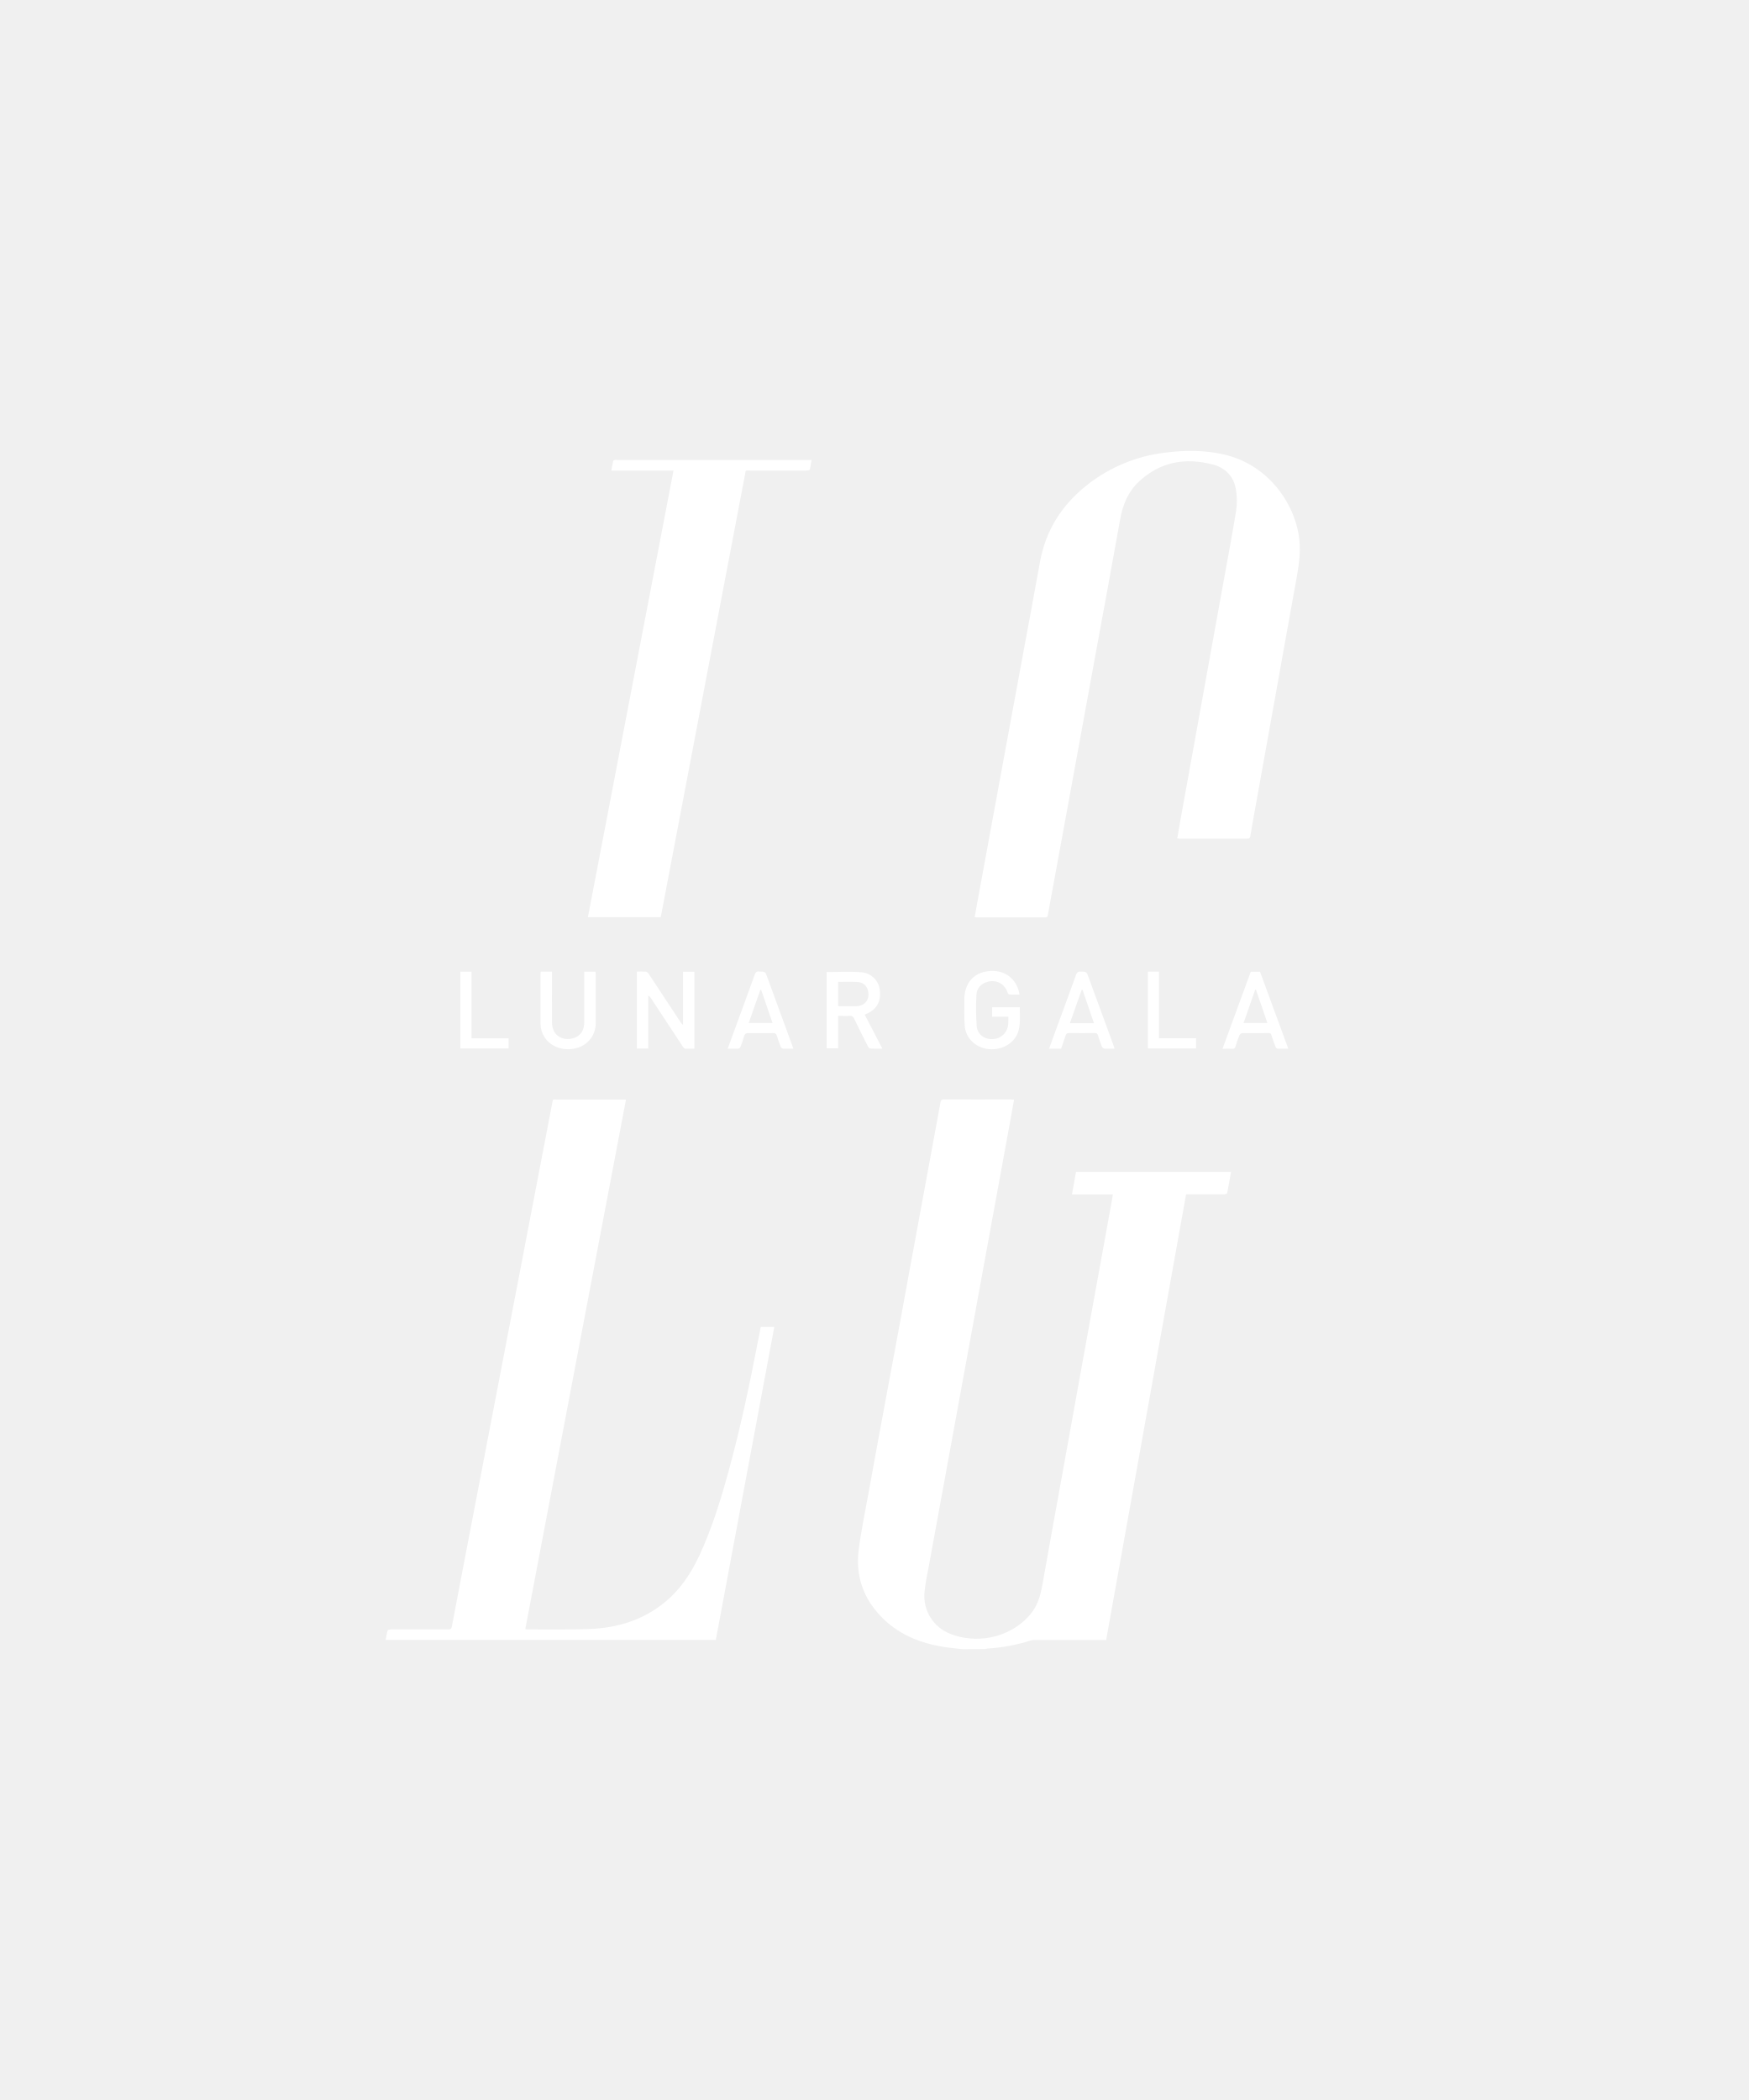
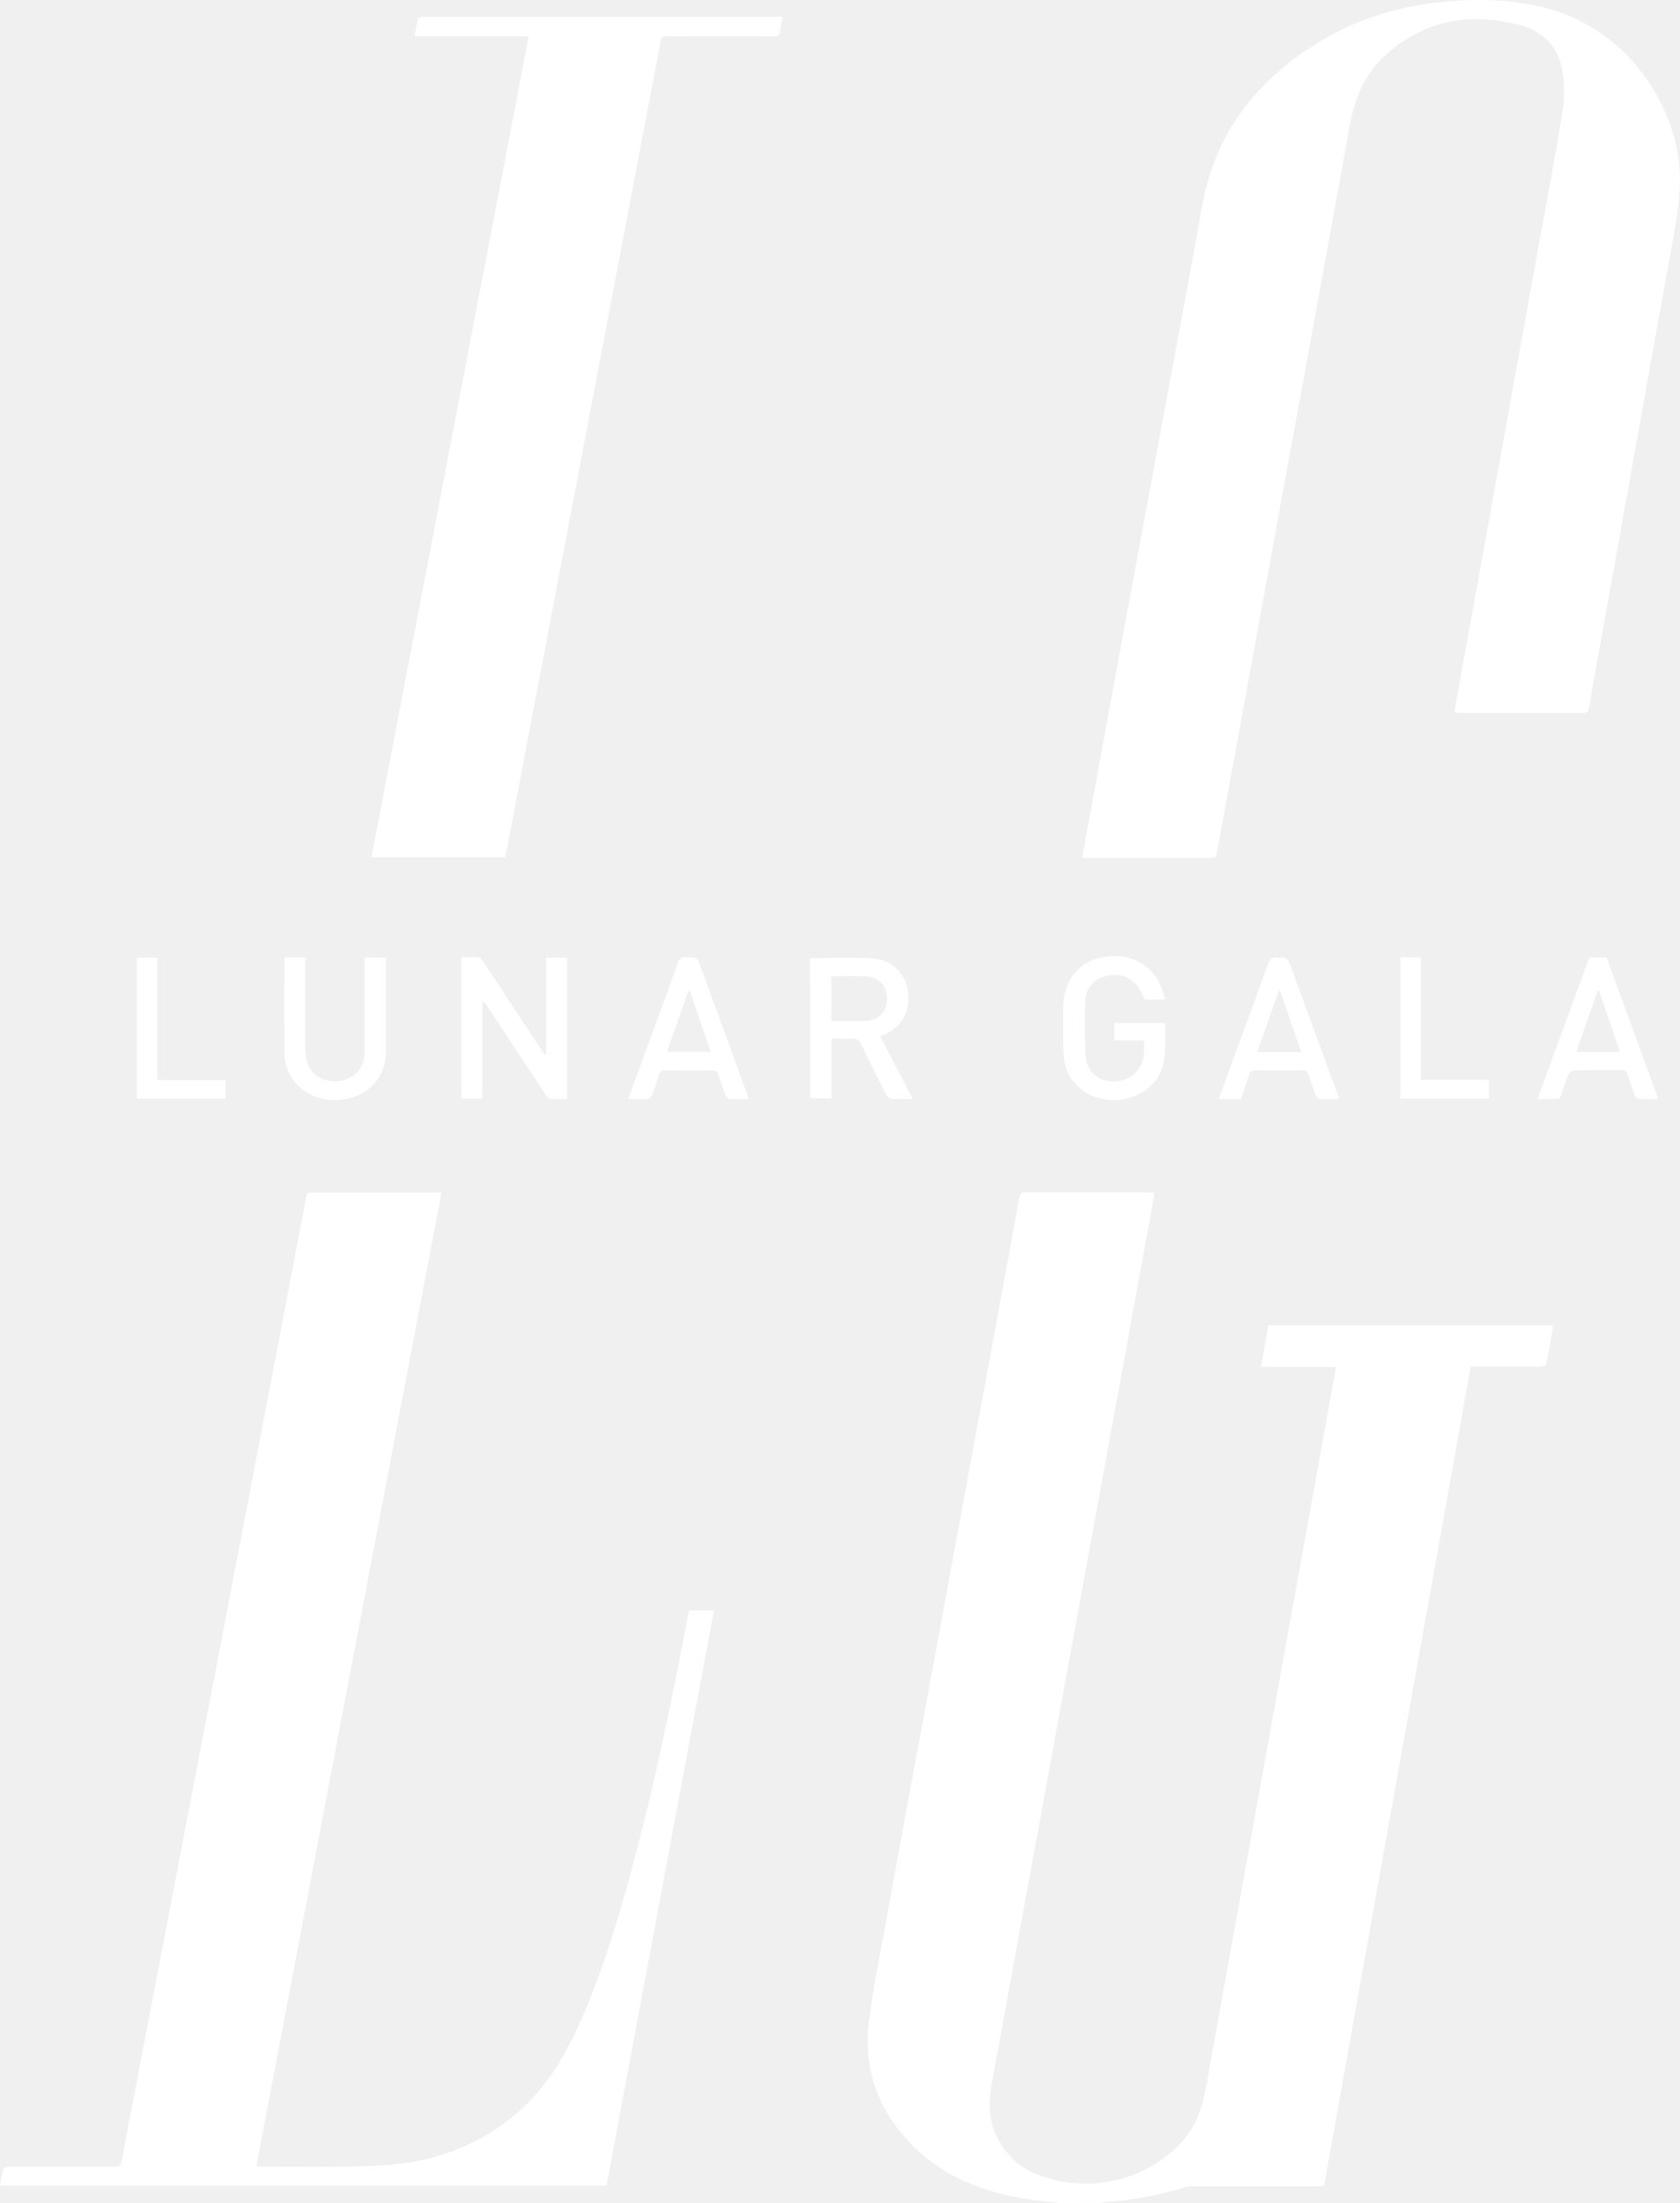
- <svg xmlns="http://www.w3.org/2000/svg" id="Layer_1" data-name="Layer 1" width="14.12in" height="16.96in" viewBox="0 0 1016.43 1221.37">
+ <svg xmlns="http://www.w3.org/2000/svg" viewBox="0 0 531.64 697">
  <defs>
    <style>.cls-1{fill:#fff;}</style>
  </defs>
-   <path class="cls-1" d="M559.66,959.18c-3.15-.36-6.32-.64-9.46-1.09-15-2.16-28.56-7.48-39.06-19-9.68-10.6-13.73-23.2-12-37.31,1.33-10.8,3.57-21.49,5.53-32.21q6-33.2,12.21-66.36t12.17-66q6.29-34.14,12.59-68.28,2.54-13.81,5.07-27.62c.21-1.13.43-1.87,1.93-1.87,13.09.07,26.18,0,39.27,0,.46,0,.92.07,1.63.14-.6,3.34-1.17,6.57-1.76,9.8q-5.92,32.4-11.86,64.81L563.71,781l-11.85,64.81q-5.94,32.41-11.86,64.82c-.92,5-2.06,10.07-2.53,15.16a23.54,23.54,0,0,0,15.13,24.51c13.89,5.54,33.59,3.38,46.18-11.11,4.44-5.1,6.12-11.24,7.26-17.72,4-22.61,8.14-45.2,12.22-67.8q5.93-32.77,11.83-65.55T642,722.57q2.35-13.05,4.72-26.08c.1-.51.13-1,.22-1.79H623.2c.81-4.53,1.58-8.78,2.36-13.14h90.17c-.75,4.18-1.44,8.29-2.27,12.37-.07.34-1.1.69-1.69.69-6.66,0-13.32,0-20,0h-2.19q-23.26,129.71-46.49,259.2h-2.16q-19.63,0-39.28,0a8.7,8.7,0,0,0-2.59.34,104.43,104.43,0,0,1-25.13,4.66,11.63,11.63,0,0,0-1.54.3Z" />
-   <path class="cls-1" d="M684.44,487.58c.7-4,1.36-7.72,2-11.47l11.91-65.89q6.08-33.63,12.16-67.27c2.74-15.19,5.63-30.34,8.12-45.57a40.19,40.19,0,0,0,0-12.29c-1.15-7.8-6-13-13.53-14.94-16-4.16-30.63-1.61-43,10-6.33,5.94-9.37,13.46-10.87,21.9-4.43,25-9.09,49.93-13.65,74.9q-6.45,35.28-12.89,70.55-6.27,34.32-12.57,68.64c-1,5.33-2,10.65-2.91,16-.17,1-.41,1.43-1.52,1.43q-20.07-.06-40.15,0a8.84,8.84,0,0,1-.91-.12c.54-3,1.06-6,1.6-9q6.53-35.36,13-70.71,6.41-34.74,12.8-69.49c3.52-19.05,7.12-38.08,10.52-57.15,3.34-18.79,12.92-33.65,27.81-45.3a90.23,90.23,0,0,1,45-18.54c11.48-1.48,22.91-1.54,34.27,1.08,27,6.23,42.15,30.37,43.89,50.37.66,7.6-.5,15-1.86,22.47-3.66,20.05-7.22,40.11-10.82,60.16q-5.77,32.18-11.54,64.33c-1.47,8.18-3,16.35-4.36,24.53-.2,1.15-.6,1.59-1.8,1.59-13.09,0-26.18,0-39.27,0C685.55,487.71,685.14,487.65,684.44,487.58Z" />
-   <path class="cls-1" d="M305.27,947.54c.6.06,1.05.15,1.5.15,12-.05,24.07.23,36.08-.26,16.08-.64,31-5.2,43.64-15.61,8.94-7.34,15.15-16.7,20-27.08,7.13-15.33,12.13-31.39,16.62-47.63,7.15-25.84,12.69-52,17.73-78.36.44-2.31.9-4.62,1.37-7h7.88q-17,91.1-34,182h-192c.35-1.86.59-3.64,1.08-5.36.11-.37,1.11-.7,1.7-.7,5.84-.05,11.68,0,17.51,0,5.37,0,10.74,0,16.1,0,1.25,0,1.81-.26,2.08-1.66,3.79-20.07,7.67-40.13,11.52-60.2q7-36.52,14-73t14-72.87l14.34-74.77q2.21-11.53,4.42-23.07c.61-3.12.18-2.61,3-2.62q18.76,0,37.51,0h2.5Q334.55,793.68,305.27,947.54Z" />
-   <path class="cls-1" d="M341.69,533.45q24.88-129.9,49.78-259.75H355.34c.37-2.06.66-3.83,1.05-5.59.05-.25.56-.49.9-.58a5.11,5.11,0,0,1,1.24,0H471.82A44.08,44.08,0,0,0,471,272c-.12,1.41-.8,1.68-2.07,1.67q-16.37-.06-32.72,0c-3.32,0-2.61-.48-3.23,2.75q-9.84,51.52-19.62,103.07-11.07,58.14-22.13,116.26-3.44,18-6.86,36.1c-.09.51-.25,1-.39,1.6Z" />
-   <path class="cls-1" d="M370.16,565.06c1.81,0,3.52-.09,5.21.05a2.56,2.56,0,0,1,1.56,1.09q9.42,14.2,18.76,28.46A4.12,4.12,0,0,0,397,596V565.18h6.61v44.71c-1.85,0-3.61.09-5.35,0-.48,0-1-.68-1.35-1.16q-9.35-14.14-18.65-28.32a4.09,4.09,0,0,0-1.46-1.43v30.86h-6.64Z" />
-   <path class="cls-1" d="M480.51,565.35c6.83,0,13.51-.4,20.11.11a11.67,11.67,0,0,1,10.87,10.76c.69,6.5-2,11.08-8.05,13.53l-.78.34,10.28,19.81c-2.51,0-4.73.07-6.94-.06-.51,0-1.16-.69-1.43-1.22-2.73-5.34-5.43-10.7-8-16.1a2.42,2.42,0,0,0-2.66-1.69c-2.16.14-4.34,0-6.7,0v18.88h-6.67Zm6.7,5.71v14.05a5,5,0,0,0,.64.11c3.3,0,6.6,0,9.9,0,4-.05,7-2.68,7.11-6.35.19-4.46-2.24-7.51-6.58-7.77C494.65,570.89,491,571.06,487.21,571.06Z" />
-   <path class="cls-1" d="M586.2,591.33h-9.4v-5.49h16.09c-.09,4.59.48,9.19-.79,13.69-1.81,6.44-8.34,10.86-15.76,10.73-8.27-.14-14.92-5.85-15.51-13.74-.38-5-.19-10.13-.21-15.19a19.86,19.86,0,0,1,.29-3.7c1.3-7.13,5.85-11.7,13.2-12.75,9.39-1.34,17.14,4.07,18.62,13.58-2,0-4,.07-6-.07-.38,0-.85-.8-1-1.32-1.9-5.05-6.62-7.53-11.77-6-3.8,1.1-6.16,3.77-6.32,7.64a144.43,144.43,0,0,0,.17,18.14c.42,4.88,4.55,7.77,9.32,7.48a9.25,9.25,0,0,0,9-8.7C586.28,594.25,586.2,592.9,586.2,591.33Z" />
-   <path class="cls-1" d="M314.25,565.12h6.56v1.93c0,9.25-.08,18.5,0,27.75.11,8.49,7.65,11,13.34,8.69,3.91-1.59,5.39-4.91,5.41-8.92,0-9.14,0-18.27,0-27.41v-2h6.55a11.12,11.12,0,0,1,.13,1.16c0,9.54.05,19.09,0,28.64a14.82,14.82,0,0,1-11.13,14.6c-7.35,2-14.91-.53-18.61-6.29a14.38,14.38,0,0,1-2.36-7.66c-.07-9.9,0-19.8,0-29.7A5.84,5.84,0,0,1,314.25,565.12Z" />
-   <path class="cls-1" d="M423,609.9c1.24-3.39,2.38-6.53,3.53-9.66,4.08-11.15,8.19-22.3,12.22-33.48a2.17,2.17,0,0,1,2.51-1.74c3.55.11,3.55,0,4.75,3.31q7.17,19.63,14.36,39.27c.26.7.49,1.42.78,2.3-2.14,0-4.08.06-6,0a1.88,1.88,0,0,1-1.3-1c-.84-2.13-1.63-4.3-2.26-6.5-.36-1.28-1-1.59-2.26-1.57-4.78.07-9.56.08-14.33,0-1.34,0-2,.35-2.4,1.66-.61,2.15-1.35,4.27-2.17,6.35a2.05,2.05,0,0,1-1.4,1.09C427.12,610,425.23,609.9,423,609.9ZM435.21,595h13.87c-2.25-6.57-4.43-12.93-6.62-19.29l-.49,0C439.74,582.09,437.51,588.43,435.21,595Z" />
-   <path class="cls-1" d="M648,609.9c-2.18,0-4.07.08-5.94,0a2.05,2.05,0,0,1-1.42-1.1c-.87-2.19-1.63-4.42-2.32-6.67a1.66,1.66,0,0,0-1.91-1.32c-5,0-9.9.08-14.86,0a1.85,1.85,0,0,0-2.09,1.58c-.8,2.52-1.69,5-2.55,7.51h-7c1.16-3.2,2.26-6.29,3.39-9.36,4.09-11.15,8.23-22.29,12.24-33.47.56-1.54,1.22-2.07,2.85-2,3.27.15,3.27,0,4.38,3.08q7.26,19.78,14.51,39.58C647.43,608.33,647.64,609,648,609.9Zm-12-14.82c-2.27-6.62-4.45-13-6.64-19.38l-.49,0L622,595.08Z" />
-   <path class="cls-1" d="M749,609.89c-2.27,0-4.31.06-6.35,0-.39,0-.9-.63-1.07-1.08-.86-2.25-1.67-4.53-2.39-6.83a1.43,1.43,0,0,0-1.65-1.16c-5.13,0-10.26,0-15.39.07a2.16,2.16,0,0,0-1.54,1.17c-.89,2.18-1.64,4.41-2.34,6.66a1.49,1.49,0,0,1-1.75,1.25c-1.82-.08-3.65,0-5.76,0l16.42-44.79h5.4C738,579.94,743.43,594.81,749,609.89ZM730.21,575.6h-.43L723,595h13.87Z" />
-   <path class="cls-1" d="M667.33,565.12h6.49v38.73h21.56v5.91h-28Z" />
-   <path class="cls-1" d="M267.48,565.14H274v38.74h21.57v5.89H267.48Z" />
+   <g id="Layer_2" data-name="Layer 2">
+     <g id="Layer_1-2" data-name="Layer 1">
+       <path class="cls-1" d="M335.51,697c-3.15-.37-6.32-.65-9.46-1.1-15-2.15-28.56-7.48-39.06-19-9.68-10.6-13.73-23.2-12-37.31,1.33-10.8,3.57-21.49,5.53-32.2q6-33.2,12.21-66.37,6.09-33,12.17-66,6.28-34.14,12.59-68.28,2.53-13.8,5.07-27.62c.21-1.13.43-1.87,1.93-1.86,13.09.06,26.18,0,39.27,0,.46,0,.92.08,1.63.14-.6,3.34-1.17,6.57-1.76,9.8q-5.92,32.4-11.86,64.82l-12.21,66.73-11.85,64.82q-5.94,32.4-11.86,64.81c-.92,5-2.06,10.07-2.53,15.16a23.54,23.54,0,0,0,15.13,24.51c13.89,5.54,33.59,3.38,46.18-11.1,4.44-5.11,6.12-11.25,7.26-17.73,4-22.61,8.14-45.2,12.22-67.8q5.92-32.78,11.83-65.55t11.86-65.53q2.35-13,4.72-26.08c.1-.51.13-1,.22-1.79H399.05c.81-4.53,1.58-8.78,2.36-13.14h90.17c-.75,4.18-1.44,8.29-2.27,12.37-.07.34-1.1.69-1.69.7-6.66,0-13.32,0-20,0h-2.19Q442.18,562.18,419,691.67h-2.16q-19.64,0-39.28,0a8.7,8.7,0,0,0-2.59.34,104.43,104.43,0,0,1-25.13,4.66,10.25,10.25,0,0,0-1.54.31Z" />
+       <path class="cls-1" d="M460.29,225.39c.7-3.95,1.36-7.72,2-11.47L474.24,148q6.08-33.63,12.16-67.27c2.74-15.18,5.63-30.34,8.12-45.57a40.19,40.19,0,0,0,0-12.29c-1.15-7.8-6-13-13.53-14.94-16-4.16-30.63-1.61-43,10-6.33,5.94-9.37,13.46-10.87,21.9-4.43,25-9.09,49.94-13.65,74.9Q407,150,400.57,185.33,394.3,219.64,388,254c-1,5.33-2,10.65-2.91,16-.17,1-.41,1.43-1.52,1.43q-20.07-.06-40.15,0a8.84,8.84,0,0,1-.91-.12c.54-3.05,1.06-6,1.6-9q6.52-35.35,13-70.71Q363.56,156.76,370,122c3.52-19.05,7.12-38.08,10.52-57.15,3.34-18.79,12.92-33.65,27.81-45.3A90.32,90.32,0,0,1,453.29,1C464.77-.46,476.2-.52,487.56,2.11c27,6.22,42.15,30.37,43.89,50.36.66,7.6-.5,15-1.86,22.47-3.66,20-7.22,40.11-10.82,60.16q-5.78,32.18-11.54,64.34c-1.47,8.17-3,16.34-4.36,24.52-.2,1.15-.6,1.59-1.8,1.59-13.09,0-26.18,0-39.27,0C461.4,225.52,461,225.46,460.29,225.39Z" />
+       <path class="cls-1" d="M81.12,685.35c.6.06,1,.15,1.5.15,12,0,24.07.23,36.08-.25,16.08-.65,31-5.21,43.64-15.62,8.94-7.34,15.15-16.7,20-27.08,7.13-15.32,12.13-31.39,16.62-47.63,7.15-25.84,12.69-52,17.73-78.36.44-2.31.9-4.61,1.37-7h7.88q-17,91.09-34,182H0c.35-1.86.59-3.64,1.08-5.36.11-.37,1.11-.7,1.7-.7,5.84,0,11.68,0,17.51,0,5.37,0,10.74,0,16.1,0,1.25,0,1.81-.26,2.08-1.65,3.79-20.08,7.67-40.14,11.52-60.21q7-36.51,14-73t14-72.86L92.29,403q2.2-11.53,4.42-23.07c.61-3.12.18-2.61,3-2.62q18.76,0,37.51,0h2.5Q110.4,531.48,81.12,685.35Z" />
+       <path class="cls-1" d="M117.54,271.26q24.88-129.88,49.78-259.75H131.19c.37-2.06.66-3.83,1.05-5.59,0-.25.56-.49.9-.58a5.11,5.11,0,0,1,1.24,0H247.67a44.08,44.08,0,0,0-.81,4.51c-.12,1.41-.8,1.68-2.07,1.67q-16.36-.06-32.72,0c-3.32,0-2.61-.48-3.23,2.75Q199,65.77,189.22,117.3q-11.07,58.14-22.13,116.26-3.43,18-6.86,36.1c-.09.51-.25,1-.39,1.6Z" />
+       <path class="cls-1" d="M146,302.87c1.81,0,3.52-.09,5.21.05a2.53,2.53,0,0,1,1.56,1.1q9.42,14.19,18.76,28.45a4.12,4.12,0,0,0,1.31,1.38V303h6.61V347.7c-1.85,0-3.61.09-5.35-.05-.48,0-1-.68-1.35-1.16q-9.34-14.14-18.65-28.32a4.09,4.09,0,0,0-1.46-1.43V347.6H146Z" />
+       <path class="cls-1" d="M256.36,303.16c6.83,0,13.51-.39,20.11.11A11.67,11.67,0,0,1,287.34,314c.69,6.49-2,11.07-8,13.52l-.78.34,10.28,19.81c-2.51,0-4.73.07-6.94-.06-.51,0-1.16-.69-1.43-1.22-2.73-5.34-5.43-10.7-8-16.09a2.42,2.42,0,0,0-2.66-1.7c-2.16.14-4.34,0-6.7,0v18.88h-6.67Zm6.7,5.71v14.05a5,5,0,0,0,.64.11c3.3,0,6.6,0,9.9,0,4,0,7-2.68,7.11-6.35.19-4.46-2.24-7.51-6.58-7.76C270.5,308.7,266.84,308.87,263.06,308.87Z" />
+       <path class="cls-1" d="M362.05,329.14h-9.4v-5.49h16.09c-.09,4.6.48,9.19-.79,13.69-1.81,6.45-8.34,10.86-15.76,10.73-8.27-.14-14.92-5.84-15.51-13.74-.38-5-.19-10.13-.21-15.19a19.86,19.86,0,0,1,.29-3.7c1.3-7.13,5.85-11.7,13.2-12.75,9.39-1.34,17.14,4.07,18.62,13.58-2,0-4,.07-5.95-.07-.38,0-.85-.8-1.05-1.32-1.9-5.05-6.62-7.53-11.77-6-3.8,1.1-6.16,3.77-6.32,7.64a144.61,144.61,0,0,0,.17,18.15c.42,4.88,4.55,7.76,9.32,7.47a9.25,9.25,0,0,0,9-8.7C362.13,332.06,362.05,330.71,362.05,329.14Z" />
+       <path class="cls-1" d="M90.1,302.93h6.56v1.93c0,9.25-.08,18.5,0,27.75.11,8.49,7.65,11,13.34,8.69,3.91-1.59,5.39-4.91,5.41-8.92,0-9.14,0-18.27,0-27.4v-2H122a11.12,11.12,0,0,1,.13,1.16c0,9.55.05,19.09,0,28.64A14.82,14.82,0,0,1,111,347.37c-7.35,2-14.91-.53-18.61-6.29A14.32,14.32,0,0,1,90,333.42c-.07-9.9,0-19.8,0-29.7A5.84,5.84,0,0,1,90.1,302.93Z" />
+       <path class="cls-1" d="M198.82,347.71l3.53-9.66c4.08-11.15,8.19-22.3,12.22-33.48a2.17,2.17,0,0,1,2.51-1.74c3.55.11,3.55,0,4.75,3.31q7.17,19.64,14.36,39.27c.26.71.49,1.42.78,2.3-2.14,0-4.08.06-6,0a1.86,1.86,0,0,1-1.3-1c-.84-2.13-1.63-4.29-2.26-6.5-.36-1.28-1-1.59-2.26-1.57-4.78.07-9.56.08-14.33,0a2,2,0,0,0-2.4,1.67c-.61,2.14-1.35,4.26-2.17,6.34a2.05,2.05,0,0,1-1.4,1.09C203,347.79,201.08,347.71,198.82,347.71Zm12.24-14.91h13.87c-2.25-6.56-4.43-12.93-6.62-19.29l-.49.05C215.59,319.9,213.36,326.24,211.06,332.8Z" />
+       <path class="cls-1" d="M423.8,347.71c-2.18,0-4.07.08-5.94,0a2.05,2.05,0,0,1-1.42-1.1c-.87-2.19-1.63-4.42-2.32-6.66a1.65,1.65,0,0,0-1.91-1.32c-4.95,0-9.9.07-14.86,0a1.85,1.85,0,0,0-2.09,1.58c-.8,2.52-1.69,5-2.55,7.51h-7c1.16-3.2,2.26-6.28,3.39-9.36,4.09-11.15,8.23-22.28,12.24-33.46.56-1.55,1.22-2.08,2.85-2,3.27.15,3.27.05,4.38,3.08q7.26,19.78,14.51,39.59C423.28,346.14,423.49,346.8,423.8,347.71Zm-12-14.82c-2.27-6.62-4.45-13-6.64-19.38l-.49,0c-2.25,6.41-4.49,12.82-6.79,19.36Z" />
+       <path class="cls-1" d="M524.81,347.7c-2.27,0-4.31.06-6.35-.05-.39,0-.9-.63-1.07-1.08-.86-2.25-1.67-4.53-2.39-6.83a1.43,1.43,0,0,0-1.65-1.16c-5.13,0-10.26,0-15.39.07a2.16,2.16,0,0,0-1.54,1.17c-.89,2.18-1.64,4.41-2.34,6.66a1.49,1.49,0,0,1-1.75,1.25c-1.82-.08-3.65,0-5.76,0L503,302.92h5.4C513.82,317.75,519.28,332.62,524.81,347.7Zm-18.75-34.29h-.43l-6.81,19.42h13.87Z" />
+       <path class="cls-1" d="M443.18,302.93h6.49v38.73h21.56v5.91H443.18Z" />
+       <path class="cls-1" d="M43.33,303h6.49v38.74H71.39v5.9H43.33Z" />
+     </g>
+   </g>
</svg>
